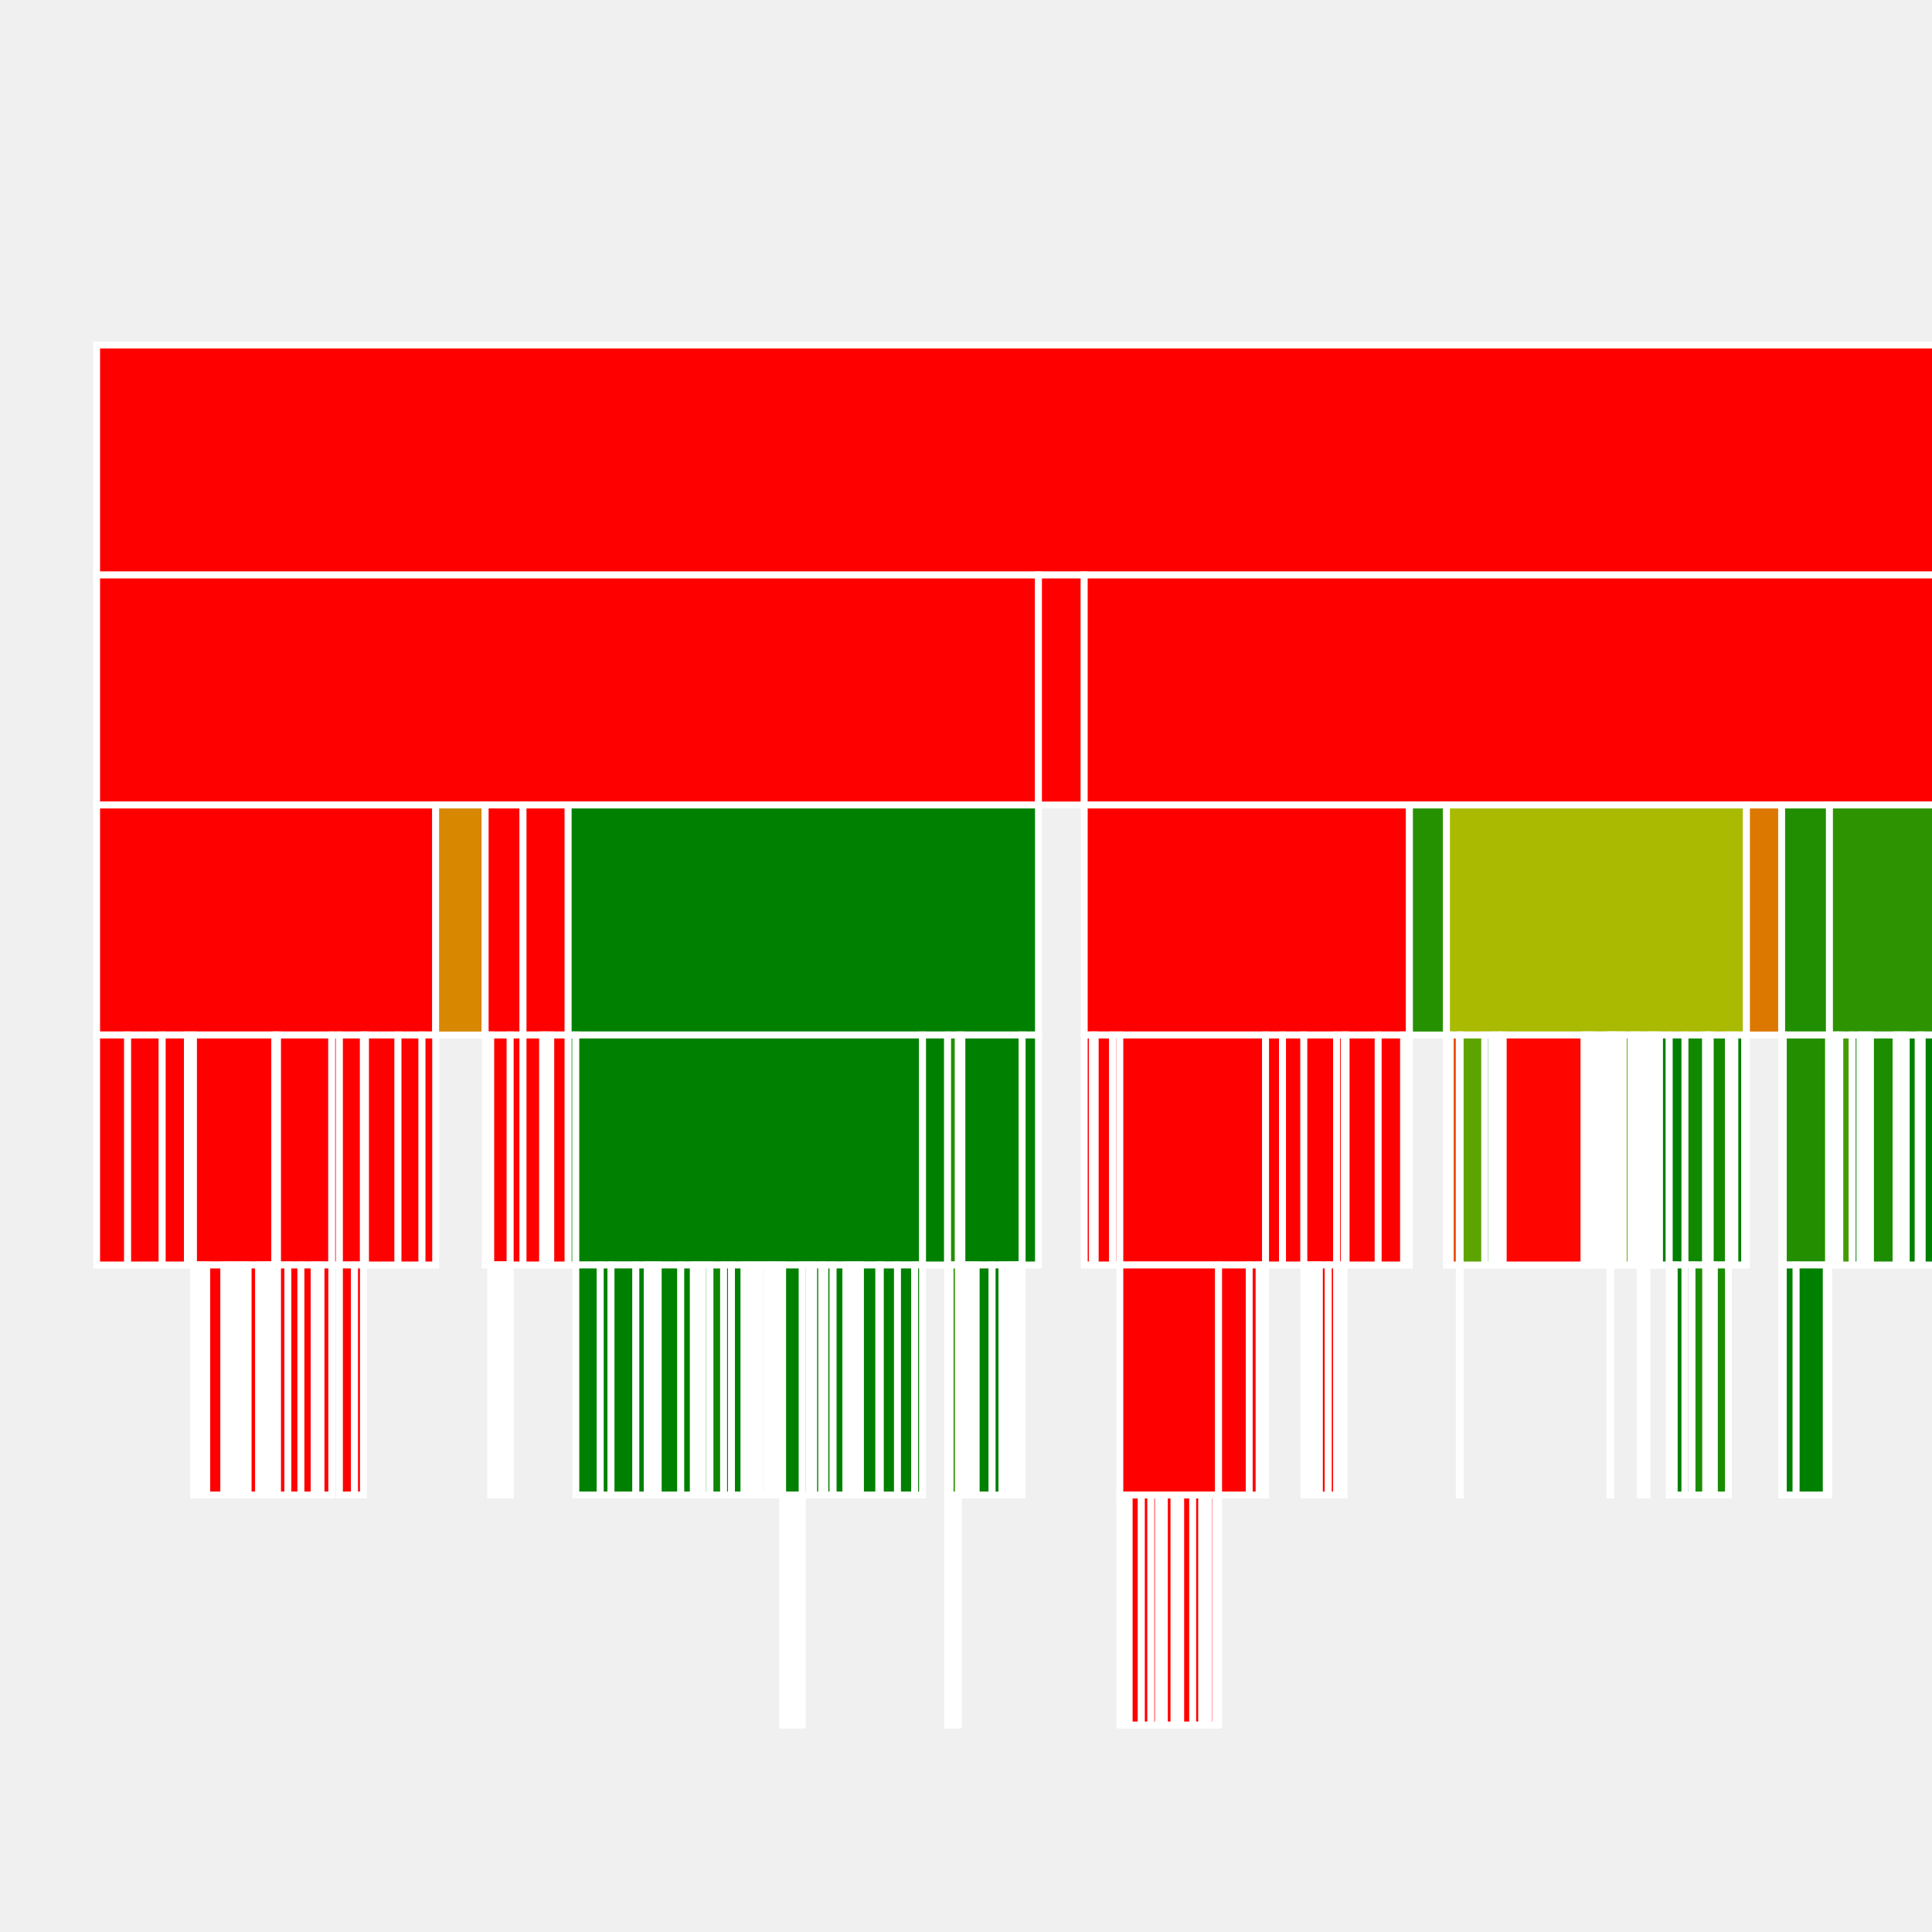
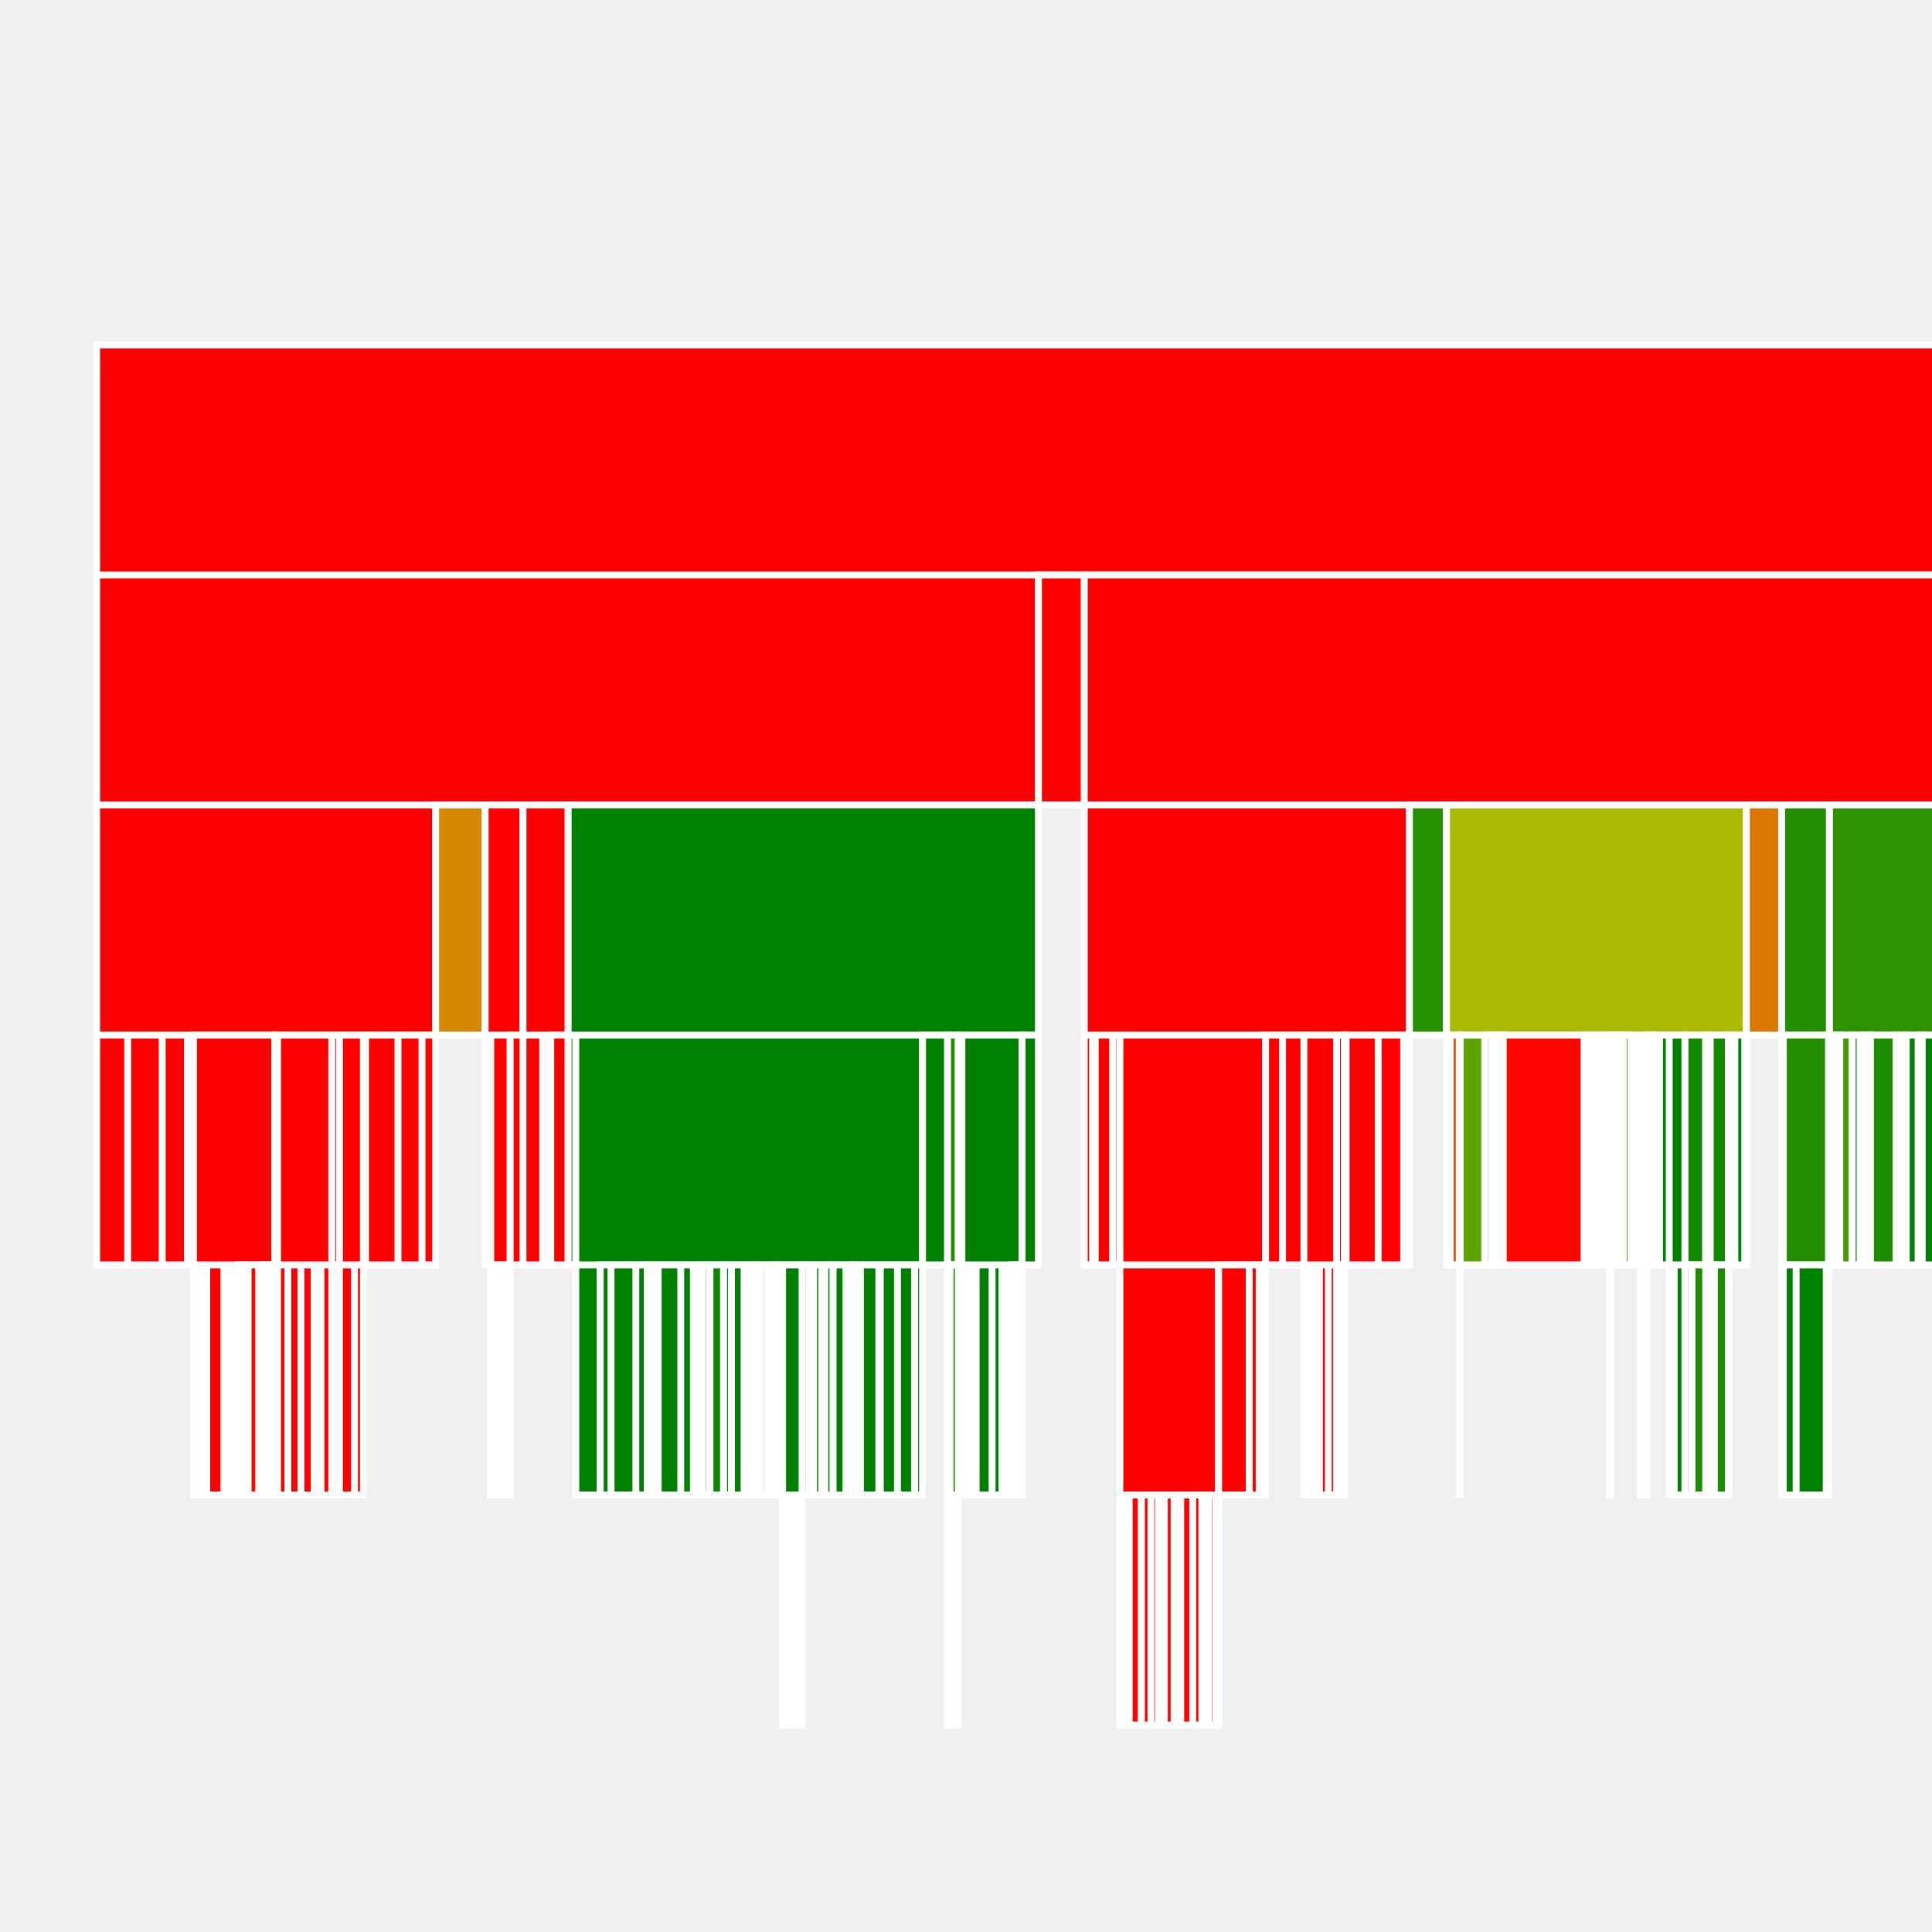
- <svg xmlns="http://www.w3.org/2000/svg" aria-hidden="true" role="img" baseProfile="full" height="200" version="1.1" viewBox="0 0 280 200" width="200" xmlnsEv="http://www.w3.org/2001/xml-events" xmlnsXlink="http://www.w3.org/1999/xlink">
-   <defs />
-   <rect fill="#f00" height="33.333" stroke="white" stroke-width="1" width="280.0" x="14.0" y="10.0" />
-   <rect fill="#f00" height="33.333" stroke="white" stroke-width="1" width="136.505" x="14.0" y="43.333" />
-   <rect fill="#f00" height="33.333" stroke="white" stroke-width="1" width="49.142" x="14.0" y="76.667" />
-   <rect fill="#f00" height="33.333" stroke="white" stroke-width="1" width="4.5" x="14.0" y="110.0" />
-   <rect fill="#f00" height="33.333" stroke="white" stroke-width="1" width="5.01" x="18.5" y="110.0" />
-   <rect fill="#f00" height="33.333" stroke="white" stroke-width="1" width="3.66" x="23.51" y="110.0" />
-   <rect fill="#f00" height="33.333" stroke="white" stroke-width="1" width="0.87" x="27.17" y="110.0" />
-   <rect fill="#f00" height="33.333" stroke="white" stroke-width="1" width="11.79" x="28.041" y="110.0" />
-   <rect fill="#f00" height="33.333" stroke="white" stroke-width="1" width="0.75" x="28.041" y="143.333" />
-   <rect fill="#f00" height="33.333" stroke="white" stroke-width="1" width="0.39" x="28.791" y="143.333" />
-   <rect fill="#f00" height="33.333" stroke="white" stroke-width="1" width="0.42" x="29.181" y="143.333" />
-   <rect fill="#f00" height="33.333" stroke="white" stroke-width="1" width="0.36" x="29.601" y="143.333" />
-   <rect fill="#f00" height="33.333" stroke="white" stroke-width="1" width="2.49" x="29.961" y="143.333" />
-   <rect fill="#f00" height="33.333" stroke="white" stroke-width="1" width="0.54" x="32.451" y="143.333" />
-   <rect fill="#f00" height="33.333" stroke="white" stroke-width="1" width="0.48" x="32.991" y="143.333" />
-   <rect fill="#f00" height="33.333" stroke="white" stroke-width="1" width="0.45" x="33.471" y="143.333" />
-   <rect fill="#f00" height="33.333" stroke="white" stroke-width="1" width="0.63" x="33.921" y="143.333" />
-   <rect fill="#f00" height="33.333" stroke="white" stroke-width="1" width="0.54" x="34.551" y="143.333" />
-   <rect fill="#f00" height="33.333" stroke="white" stroke-width="1" width="0.39" x="35.091" y="143.333" />
-   <rect fill="#f00" height="33.333" stroke="white" stroke-width="1" width="0.48" x="35.481" y="143.333" />
-   <rect fill="#f00" height="33.333" stroke="white" stroke-width="1" width="1.53" x="35.961" y="143.333" />
-   <rect fill="#f00" height="33.333" stroke="white" stroke-width="1" width="0.57" x="37.491" y="143.333" />
-   <rect fill="#f00" height="33.333" stroke="white" stroke-width="1" width="0.45" x="38.061" y="143.333" />
-   <rect fill="#f00" height="33.333" stroke="white" stroke-width="1" width="0.48" x="38.511" y="143.333" />
-   <rect fill="#f00" height="33.333" stroke="white" stroke-width="1" width="0.21" x="38.991" y="143.333" />
-   <rect fill="#f00" height="33.333" stroke="white" stroke-width="1" width="0.63" x="39.201" y="143.333" />
-   <rect fill="#f00" height="33.333" stroke="white" stroke-width="1" width="0.39" x="39.831" y="110.0" />
-   <rect fill="#f00" height="33.333" stroke="white" stroke-width="1" width="7.86" x="40.221" y="110.0" />
-   <rect fill="#f00" height="33.333" stroke="white" stroke-width="1" width="1.5" x="40.221" y="143.333" />
-   <rect fill="#f00" height="33.333" stroke="white" stroke-width="1" width="1.89" x="41.721" y="143.333" />
-   <rect fill="#f00" height="33.333" stroke="white" stroke-width="1" width="1.92" x="43.611" y="143.333" />
-   <rect fill="#f00" height="33.333" stroke="white" stroke-width="1" width="0.99" x="45.531" y="143.333" />
-   <rect fill="#f00" height="33.333" stroke="white" stroke-width="1" width="1.56" x="46.521" y="143.333" />
-   <rect fill="#f00" height="33.333" stroke="white" stroke-width="1" width="1.11" x="48.081" y="110.0" />
-   <rect fill="#f00" height="33.333" stroke="white" stroke-width="1" width="3.48" x="49.191" y="110.0" />
-   <rect fill="#f00" height="33.333" stroke="white" stroke-width="1" width="2.19" x="49.191" y="143.333" />
-   <rect fill="#f00" height="33.333" stroke="white" stroke-width="1" width="1.29" x="51.381" y="143.333" />
-   <rect fill="#f00" height="33.333" stroke="white" stroke-width="1" width="0.3" x="52.671" y="110.0" />
-   <rect fill="#f00" height="33.333" stroke="white" stroke-width="1" width="4.71" x="52.971" y="110.0" />
-   <rect fill="#f00" height="33.333" stroke="white" stroke-width="1" width="3.48" x="57.682" y="110.0" />
-   <rect fill="#f00" height="33.333" stroke="white" stroke-width="1" width="1.98" x="61.162" y="110.0" />
-   <rect fill="#d78700" height="33.333" stroke="white" stroke-width="1" width="7.17" x="63.142" y="76.667" />
-   <rect fill="#f00" height="33.333" stroke="white" stroke-width="1" width="5.49" x="70.312" y="76.667" />
-   <rect fill="#f00" height="33.333" stroke="white" stroke-width="1" width="0.81" x="70.312" y="110.0" />
-   <rect fill="#f00" height="33.333" stroke="white" stroke-width="1" width="2.82" x="71.122" y="110.0" />
-   <rect fill="#f00" height="33.333" stroke="white" stroke-width="1" width="0.24" x="71.122" y="143.333" />
-   <rect fill="#f00" height="33.333" stroke="white" stroke-width="1" width="0.24" x="71.362" y="143.333" />
-   <rect fill="#f00" height="33.333" stroke="white" stroke-width="1" width="0.24" x="71.602" y="143.333" />
-   <rect fill="#f00" height="33.333" stroke="white" stroke-width="1" width="0.15" x="71.842" y="143.333" />
-   <rect fill="#f00" height="33.333" stroke="white" stroke-width="1" width="0.6" x="71.992" y="143.333" />
-   <rect fill="#f00" height="33.333" stroke="white" stroke-width="1" width="0.24" x="72.592" y="143.333" />
-   <rect fill="#f00" height="33.333" stroke="white" stroke-width="1" width="0.3" x="72.832" y="143.333" />
-   <rect fill="#f00" height="33.333" stroke="white" stroke-width="1" width="0.81" x="73.132" y="143.333" />
-   <rect fill="#f00" height="33.333" stroke="white" stroke-width="1" width="1.86" x="73.942" y="110.0" />
-   <rect fill="#f00" height="33.333" stroke="white" stroke-width="1" width="6.54" x="75.802" y="76.667" />
-   <rect fill="#f00" height="33.333" stroke="white" stroke-width="1" width="2.85" x="75.802" y="110.0" />
-   <rect fill="#f00" height="33.333" stroke="white" stroke-width="1" width="0.39" x="78.652" y="110.0" />
-   <rect fill="#f00" height="33.333" stroke="white" stroke-width="1" width="0.78" x="79.042" y="110.0" />
-   <rect fill="#f00" height="33.333" stroke="white" stroke-width="1" width="2.52" x="79.822" y="110.0" />
-   <rect fill="#008000" height="33.333" stroke="white" stroke-width="1" width="68.162" x="82.342" y="76.667" />
-   <rect fill="#008000" height="33.333" stroke="white" stroke-width="1" width="1.11" x="82.342" y="110.0" />
-   <rect fill="#008000" height="33.333" stroke="white" stroke-width="1" width="50.252" x="83.452" y="110.0" />
-   <rect fill="#008000" height="33.333" stroke="white" stroke-width="1" width="3.54" x="83.452" y="143.333" />
-   <rect fill="#008000" height="33.333" stroke="white" stroke-width="1" width="1.56" x="86.993" y="143.333" />
-   <rect fill="#008000" height="33.333" stroke="white" stroke-width="1" width="3.6" x="88.553" y="143.333" />
-   <rect fill="#008000" height="33.333" stroke="white" stroke-width="1" width="1.65" x="92.153" y="143.333" />
-   <rect fill="#008000" height="33.333" stroke="white" stroke-width="1" width="0.27" x="93.803" y="143.333" />
-   <rect fill="#008000" height="33.333" stroke="white" stroke-width="1" width="0.6" x="94.073" y="143.333" />
-   <rect fill="#008000" height="33.333" stroke="white" stroke-width="1" width="0.72" x="94.673" y="143.333" />
-   <rect fill="#008000" height="33.333" stroke="white" stroke-width="1" width="3.27" x="95.393" y="143.333" />
-   <rect fill="#008000" height="33.333" stroke="white" stroke-width="1" width="1.83" x="98.663" y="143.333" />
-   <rect fill="#008000" height="33.333" stroke="white" stroke-width="1" width="0.48" x="100.493" y="143.333" />
-   <rect fill="#008000" height="33.333" stroke="white" stroke-width="1" width="0.87" x="100.973" y="143.333" />
-   <rect fill="#008000" height="33.333" stroke="white" stroke-width="1" width="1.05" x="101.843" y="143.333" />
-   <rect fill="#0e8600" height="33.333" stroke="white" stroke-width="1" width="1.98" x="102.893" y="143.333" />
-   <rect fill="#008000" height="33.333" stroke="white" stroke-width="1" width="1.14" x="104.873" y="143.333" />
-   <rect fill="#008000" height="33.333" stroke="white" stroke-width="1" width="1.83" x="106.013" y="143.333" />
-   <rect fill="#008000" height="33.333" stroke="white" stroke-width="1" width="0.42" x="107.843" y="143.333" />
-   <rect fill="#008000" height="33.333" stroke="white" stroke-width="1" width="0.9" x="108.263" y="143.333" />
-   <rect fill="#008000" height="33.333" stroke="white" stroke-width="1" width="0.99" x="109.163" y="143.333" />
-   <rect fill="#008000" height="33.333" stroke="white" stroke-width="1" width="1.02" x="110.153" y="143.333" />
-   <rect fill="#008000" height="33.333" stroke="white" stroke-width="1" width="0.57" x="111.173" y="143.333" />
-   <rect fill="#008000" height="33.333" stroke="white" stroke-width="1" width="0.27" x="111.743" y="143.333" />
-   <rect fill="#008000" height="33.333" stroke="white" stroke-width="1" width="0.48" x="112.014" y="143.333" />
-   <rect fill="#008000" height="33.333" stroke="white" stroke-width="1" width="0.93" x="112.494" y="143.333" />
-   <rect fill="#008000" height="33.333" stroke="white" stroke-width="1" width="2.85" x="113.424" y="143.333" />
-   <rect fill="#008000" height="33.333" stroke="white" stroke-width="1" width="0.54" x="113.424" y="176.667" />
-   <rect fill="#008000" height="33.333" stroke="white" stroke-width="1" width="0.57" x="113.964" y="176.667" />
-   <rect fill="#008000" height="33.333" stroke="white" stroke-width="1" width="0.96" x="114.534" y="176.667" />
-   <rect fill="#008000" height="33.333" stroke="white" stroke-width="1" width="0.78" x="115.494" y="176.667" />
-   <rect fill="#008000" height="33.333" stroke="white" stroke-width="1" width="1.02" x="116.274" y="143.333" />
-   <rect fill="#008000" height="33.333" stroke="white" stroke-width="1" width="0.63" x="117.294" y="143.333" />
-   <rect fill="#008000" height="33.333" stroke="white" stroke-width="1" width="1.17" x="117.924" y="143.333" />
-   <rect fill="#008000" height="33.333" stroke="white" stroke-width="1" width="0.45" x="119.094" y="143.333" />
-   <rect fill="#008000" height="33.333" stroke="white" stroke-width="1" width="1.2" x="119.544" y="143.333" />
-   <rect fill="#008000" height="33.333" stroke="white" stroke-width="1" width="1.86" x="120.744" y="143.333" />
-   <rect fill="#008000" height="33.333" stroke="white" stroke-width="1" width="0.69" x="122.604" y="143.333" />
-   <rect fill="#008000" height="33.333" stroke="white" stroke-width="1" width="0.45" x="123.294" y="143.333" />
-   <rect fill="#008000" height="33.333" stroke="white" stroke-width="1" width="0.57" x="123.744" y="143.333" />
-   <rect fill="#008000" height="33.333" stroke="white" stroke-width="1" width="0.39" x="124.314" y="143.333" />
-   <rect fill="#008000" height="33.333" stroke="white" stroke-width="1" width="2.67" x="124.704" y="143.333" />
-   <rect fill="#008000" height="33.333" stroke="white" stroke-width="1" width="0.21" x="127.374" y="143.333" />
-   <rect fill="#008000" height="33.333" stroke="white" stroke-width="1" width="2.49" x="127.584" y="143.333" />
-   <rect fill="#008000" height="33.333" stroke="white" stroke-width="1" width="2.49" x="130.074" y="143.333" />
-   <rect fill="#008000" height="33.333" stroke="white" stroke-width="1" width="1.14" x="132.564" y="143.333" />
-   <rect fill="#008000" height="33.333" stroke="white" stroke-width="1" width="3.63" x="133.704" y="110.0" />
-   <rect fill="#238f00" height="33.333" stroke="white" stroke-width="1" width="1.56" x="137.334" y="110.0" />
-   <rect fill="#008000" height="33.333" stroke="white" stroke-width="1" width="0.18" x="137.334" y="143.333" />
-   <rect fill="#008000" height="33.333" stroke="white" stroke-width="1" width="0.18" x="137.334" y="176.667" />
-   <rect fill="#008000" height="33.333" stroke="white" stroke-width="1" width="0.18" x="137.514" y="143.333" />
-   <rect fill="#008000" height="33.333" stroke="white" stroke-width="1" width="0.18" x="137.514" y="176.667" />
-   <rect fill="#309500" height="33.333" stroke="white" stroke-width="1" width="1.2" x="137.694" y="143.333" />
-   <rect fill="#fa1400" height="33.333" stroke="white" stroke-width="1" width="0.21" x="137.694" y="176.667" />
-   <rect fill="#008000" height="33.333" stroke="white" stroke-width="1" width="0.57" x="137.904" y="176.667" />
-   <rect fill="#008000" height="33.333" stroke="white" stroke-width="1" width="0.42" x="138.474" y="176.667" />
-   <rect fill="#008000" height="33.333" stroke="white" stroke-width="1" width="0.51" x="138.894" y="110.0" />
-   <rect fill="#008000" height="33.333" stroke="white" stroke-width="1" width="8.73" x="139.404" y="110.0" />
-   <rect fill="#008000" height="33.333" stroke="white" stroke-width="1" width="0.48" x="139.404" y="143.333" />
-   <rect fill="#008000" height="33.333" stroke="white" stroke-width="1" width="0.87" x="139.884" y="143.333" />
-   <rect fill="#008000" height="33.333" stroke="white" stroke-width="1" width="0.72" x="140.755" y="143.333" />
-   <rect fill="#008000" height="33.333" stroke="white" stroke-width="1" width="2.31" x="141.475" y="143.333" />
-   <rect fill="#008000" height="33.333" stroke="white" stroke-width="1" width="1.44" x="143.785" y="143.333" />
-   <rect fill="#008000" height="33.333" stroke="white" stroke-width="1" width="0.66" x="145.225" y="143.333" />
-   <rect fill="#008000" height="33.333" stroke="white" stroke-width="1" width="0.39" x="145.885" y="143.333" />
-   <rect fill="#008000" height="33.333" stroke="white" stroke-width="1" width="0.36" x="146.275" y="143.333" />
-   <rect fill="#008000" height="33.333" stroke="white" stroke-width="1" width="0.24" x="146.635" y="143.333" />
-   <rect fill="#008000" height="33.333" stroke="white" stroke-width="1" width="0.27" x="146.875" y="143.333" />
-   <rect fill="#008000" height="33.333" stroke="white" stroke-width="1" width="0.24" x="147.145" y="143.333" />
-   <rect fill="#008000" height="33.333" stroke="white" stroke-width="1" width="0.42" x="147.385" y="143.333" />
-   <rect fill="#008000" height="33.333" stroke="white" stroke-width="1" width="0.33" x="147.805" y="143.333" />
-   <rect fill="#008000" height="33.333" stroke="white" stroke-width="1" width="2.37" x="148.135" y="110.0" />
-   <rect fill="#f00" height="33.333" stroke="white" stroke-width="1" width="6.63" x="150.505" y="43.333" />
-   <rect fill="#f00" height="33.333" stroke="white" stroke-width="1" width="136.505" x="157.135" y="43.333" />
-   <rect fill="#f00" height="33.333" stroke="white" stroke-width="1" width="47.132" x="157.135" y="76.667" />
-   <rect fill="#f00" height="33.333" stroke="white" stroke-width="1" width="1.2" x="157.135" y="110.0" />
-   <rect fill="#f00" height="33.333" stroke="white" stroke-width="1" width="0.39" x="158.335" y="110.0" />
-   <rect fill="#f00" height="33.333" stroke="white" stroke-width="1" width="2.52" x="158.725" y="110.0" />
-   <rect fill="#f00" height="33.333" stroke="white" stroke-width="1" width="1.05" x="161.245" y="110.0" />
-   <rect fill="#f00" height="33.333" stroke="white" stroke-width="1" width="21.121" x="162.295" y="110.0" />
-   <rect fill="#f00" height="33.333" stroke="white" stroke-width="1" width="14.311" x="162.295" y="143.333" />
-   <rect fill="#f00" height="33.333" stroke="white" stroke-width="1" width="0.84" x="162.295" y="176.667" />
-   <rect fill="#f00" height="33.333" stroke="white" stroke-width="1" width="0.06" x="163.135" y="176.667" />
-   <rect fill="#f00" height="33.333" stroke="white" stroke-width="1" width="0.45" x="163.195" y="176.667" />
-   <rect fill="#f00" height="33.333" stroke="white" stroke-width="1" width="1.77" x="163.645" y="176.667" />
-   <rect fill="#f00" height="33.333" stroke="white" stroke-width="1" width="1.38" x="165.415" y="176.667" />
-   <rect fill="#f00" height="33.333" stroke="white" stroke-width="1" width="1.11" x="166.795" y="176.667" />
-   <rect fill="#f00" height="33.333" stroke="white" stroke-width="1" width="0.84" x="167.905" y="176.667" />
-   <rect fill="#f00" height="33.333" stroke="white" stroke-width="1" width="1.41" x="168.746" y="176.667" />
-   <rect fill="#f00" height="33.333" stroke="white" stroke-width="1" width="0.72" x="170.156" y="176.667" />
-   <rect fill="#f00" height="33.333" stroke="white" stroke-width="1" width="0.24" x="170.876" y="176.667" />
-   <rect fill="#f00" height="33.333" stroke="white" stroke-width="1" width="1.74" x="171.116" y="176.667" />
-   <rect fill="#f00" height="33.333" stroke="white" stroke-width="1" width="1.32" x="172.856" y="176.667" />
-   <rect fill="#f00" height="33.333" stroke="white" stroke-width="1" width="0.99" x="174.176" y="176.667" />
-   <rect fill="#f00" height="33.333" stroke="white" stroke-width="1" width="1.05" x="175.166" y="176.667" />
-   <rect fill="#f00" height="33.333" stroke="white" stroke-width="1" width="0.39" x="176.216" y="176.667" />
-   <rect fill="#f00" height="33.333" stroke="white" stroke-width="1" width="4.44" x="176.606" y="143.333" />
-   <rect fill="#f00" height="33.333" stroke="white" stroke-width="1" width="1.44" x="181.046" y="143.333" />
-   <rect fill="#f00" height="33.333" stroke="white" stroke-width="1" width="0.93" x="182.486" y="143.333" />
-   <rect fill="#f00" height="33.333" stroke="white" stroke-width="1" width="2.46" x="183.416" y="110.0" />
-   <rect fill="#f00" height="33.333" stroke="white" stroke-width="1" width="3.09" x="185.876" y="110.0" />
-   <rect fill="#f00" height="33.333" stroke="white" stroke-width="1" width="4.74" x="188.966" y="110.0" />
-   <rect fill="#f00" height="33.333" stroke="white" stroke-width="1" width="0.99" x="188.966" y="143.333" />
-   <rect fill="#f00" height="33.333" stroke="white" stroke-width="1" width="0.63" x="189.956" y="143.333" />
-   <rect fill="#f00" height="33.333" stroke="white" stroke-width="1" width="0.63" x="190.586" y="143.333" />
-   <rect fill="#f00" height="33.333" stroke="white" stroke-width="1" width="1.29" x="191.216" y="143.333" />
-   <rect fill="#f00" height="33.333" stroke="white" stroke-width="1" width="1.2" x="192.506" y="143.333" />
-   <rect fill="#f00" height="33.333" stroke="white" stroke-width="1" width="1.11" x="193.706" y="110.0" />
-   <rect fill="#f00" height="33.333" stroke="white" stroke-width="1" width="0.33" x="193.706" y="143.333" />
-   <rect fill="#f00" height="33.333" stroke="white" stroke-width="1" width="0.78" x="194.036" y="143.333" />
-   <rect fill="#f00" height="33.333" stroke="white" stroke-width="1" width="0.27" x="194.816" y="110.0" />
-   <rect fill="#f00" height="33.333" stroke="white" stroke-width="1" width="4.65" x="195.086" y="110.0" />
-   <rect fill="#f00" height="33.333" stroke="white" stroke-width="1" width="3.69" x="199.737" y="110.0" />
-   <rect fill="#f00" height="33.333" stroke="white" stroke-width="1" width="0.84" x="203.427" y="110.0" />
-   <rect fill="#269100" height="33.333" stroke="white" stroke-width="1" width="5.37" x="204.267" y="76.667" />
-   <rect fill="#a9ba00" height="33.333" stroke="white" stroke-width="1" width="43.472" x="209.637" y="76.667" />
-   <rect fill="#008000" height="33.333" stroke="white" stroke-width="1" width="0.54" x="209.637" y="110.0" />
-   <rect fill="#ea4c00" height="33.333" stroke="white" stroke-width="1" width="1.32" x="210.177" y="110.0" />
-   <rect fill="#008000" height="33.333" stroke="white" stroke-width="1" width="0.12" x="211.497" y="110.0" />
-   <rect fill="#008000" height="33.333" stroke="white" stroke-width="1" width="0.12" x="211.497" y="143.333" />
-   <rect fill="#5da400" height="33.333" stroke="white" stroke-width="1" width="3.57" x="211.617" y="110.0" />
-   <rect fill="#198c00" height="33.333" stroke="white" stroke-width="1" width="1.05" x="215.187" y="110.0" />
-   <rect fill="#fa1400" height="33.333" stroke="white" stroke-width="1" width="0.84" x="216.237" y="110.0" />
-   <rect fill="#ea4c00" height="33.333" stroke="white" stroke-width="1" width="0.12" x="217.077" y="110.0" />
-   <rect fill="#008000" height="33.333" stroke="white" stroke-width="1" width="0.66" x="217.197" y="110.0" />
-   <rect fill="#fe0500" height="33.333" stroke="white" stroke-width="1" width="11.73" x="217.857" y="110.0" />
-   <rect fill="#008000" height="33.333" stroke="white" stroke-width="1" width="0.24" x="229.588" y="110.0" />
-   <rect fill="#008000" height="33.333" stroke="white" stroke-width="1" width="0.42" x="229.828" y="110.0" />
-   <rect fill="#008000" height="33.333" stroke="white" stroke-width="1" width="0.39" x="230.248" y="110.0" />
-   <rect fill="#008000" height="33.333" stroke="white" stroke-width="1" width="0.42" x="230.638" y="110.0" />
-   <rect fill="#f00" height="33.333" stroke="white" stroke-width="1" width="0.99" x="231.058" y="110.0" />
-   <rect fill="#d29500" height="33.333" stroke="white" stroke-width="1" width="0.93" x="232.048" y="110.0" />
-   <rect fill="#008000" height="33.333" stroke="white" stroke-width="1" width="0.33" x="232.978" y="110.0" />
-   <rect fill="#008000" height="33.333" stroke="white" stroke-width="1" width="0.12" x="233.308" y="110.0" />
-   <rect fill="#008000" height="33.333" stroke="white" stroke-width="1" width="0.12" x="233.308" y="143.333" />
-   <rect fill="#008000" height="33.333" stroke="white" stroke-width="1" width="0.3" x="233.428" y="110.0" />
-   <rect fill="#c7b000" height="33.333" stroke="white" stroke-width="1" width="0.36" x="233.728" y="110.0" />
-   <rect fill="#008000" height="33.333" stroke="white" stroke-width="1" width="0.18" x="234.088" y="110.0" />
-   <rect fill="#008000" height="33.333" stroke="white" stroke-width="1" width="0.63" x="234.268" y="110.0" />
-   <rect fill="#f00" height="33.333" stroke="white" stroke-width="1" width="0.36" x="234.898" y="110.0" />
-   <rect fill="#59a300" height="33.333" stroke="white" stroke-width="1" width="1.11" x="235.258" y="110.0" />
-   <rect fill="#008000" height="33.333" stroke="white" stroke-width="1" width="0.45" x="236.368" y="110.0" />
-   <rect fill="#008000" height="33.333" stroke="white" stroke-width="1" width="0.48" x="236.818" y="110.0" />
-   <rect fill="#008000" height="33.333" stroke="white" stroke-width="1" width="0.42" x="237.298" y="110.0" />
-   <rect fill="#008000" height="33.333" stroke="white" stroke-width="1" width="0.96" x="237.718" y="110.0" />
-   <rect fill="#008000" height="33.333" stroke="white" stroke-width="1" width="0.96" x="237.718" y="143.333" />
-   <rect fill="#cda100" height="33.333" stroke="white" stroke-width="1" width="0.66" x="238.678" y="110.0" />
-   <rect fill="#f00" height="33.333" stroke="white" stroke-width="1" width="0.24" x="239.338" y="110.0" />
-   <rect fill="#008000" height="33.333" stroke="white" stroke-width="1" width="0.3" x="239.578" y="110.0" />
-   <rect fill="#008000" height="33.333" stroke="white" stroke-width="1" width="0.63" x="239.878" y="110.0" />
-   <rect fill="#008000" height="33.333" stroke="white" stroke-width="1" width="1.41" x="240.508" y="110.0" />
-   <rect fill="#008000" height="33.333" stroke="white" stroke-width="1" width="2.28" x="241.918" y="110.0" />
-   <rect fill="#008000" height="33.333" stroke="white" stroke-width="1" width="0.72" x="241.918" y="143.333" />
-   <rect fill="#008000" height="33.333" stroke="white" stroke-width="1" width="1.56" x="242.638" y="143.333" />
-   <rect fill="#108800" height="33.333" stroke="white" stroke-width="1" width="3" x="244.198" y="110.0" />
-   <rect fill="#008000" height="33.333" stroke="white" stroke-width="1" width="1.02" x="244.198" y="143.333" />
-   <rect fill="#1c8d00" height="33.333" stroke="white" stroke-width="1" width="1.98" x="245.218" y="143.333" />
-   <rect fill="#008000" height="33.333" stroke="white" stroke-width="1" width="0.3" x="247.198" y="110.0" />
-   <rect fill="#008000" height="33.333" stroke="white" stroke-width="1" width="0.36" x="247.498" y="110.0" />
-   <rect fill="#138900" height="33.333" stroke="white" stroke-width="1" width="2.64" x="247.858" y="110.0" />
-   <rect fill="#008000" height="33.333" stroke="white" stroke-width="1" width="0.6" x="247.858" y="143.333" />
-   <rect fill="#198c00" height="33.333" stroke="white" stroke-width="1" width="2.04" x="248.458" y="143.333" />
-   <rect fill="#1c8d00" height="33.333" stroke="white" stroke-width="1" width="0.93" x="250.498" y="110.0" />
-   <rect fill="#008000" height="33.333" stroke="white" stroke-width="1" width="1.44" x="251.428" y="110.0" />
-   <rect fill="#008000" height="33.333" stroke="white" stroke-width="1" width="0.24" x="252.869" y="110.0" />
-   <rect fill="#dc7800" height="33.333" stroke="white" stroke-width="1" width="5.1" x="253.109" y="76.667" />
-   <rect fill="#208e00" height="33.333" stroke="white" stroke-width="1" width="6.93" x="258.209" y="76.667" />
-   <rect fill="#008000" height="33.333" stroke="white" stroke-width="1" width="0.09" x="258.209" y="110.0" />
-   <rect fill="#008000" height="33.333" stroke="white" stroke-width="1" width="0.09" x="258.209" y="143.333" />
-   <rect fill="#008000" height="33.333" stroke="white" stroke-width="1" width="0.15" x="258.299" y="110.0" />
-   <rect fill="#008000" height="33.333" stroke="white" stroke-width="1" width="0.15" x="258.299" y="143.333" />
-   <rect fill="#238f00" height="33.333" stroke="white" stroke-width="1" width="6.57" x="258.449" y="110.0" />
-   <rect fill="#008000" height="33.333" stroke="white" stroke-width="1" width="1.86" x="258.449" y="143.333" />
-   <rect fill="#008000" height="33.333" stroke="white" stroke-width="1" width="4.38" x="260.309" y="143.333" />
-   <rect fill="#f00" height="33.333" stroke="white" stroke-width="1" width="0.27" x="264.689" y="143.333" />
-   <rect fill="#008000" height="33.333" stroke="white" stroke-width="1" width="0.06" x="264.959" y="143.333" />
-   <rect fill="#008000" height="33.333" stroke="white" stroke-width="1" width="0.12" x="265.019" y="110.0" />
-   <rect fill="#2d9300" height="33.333" stroke="white" stroke-width="1" width="20.011" x="265.139" y="76.667" />
-   <rect fill="#008000" height="33.333" stroke="white" stroke-width="1" width="0.9" x="265.139" y="110.0" />
-   <rect fill="#d58e00" height="33.333" stroke="white" stroke-width="1" width="0.6" x="266.039" y="110.0" />
-   <rect fill="#459c00" height="33.333" stroke="white" stroke-width="1" width="1.8" x="266.639" y="110.0" />
-   <rect fill="#008000" height="33.333" stroke="white" stroke-width="1" width="1.14" x="268.439" y="110.0" />
-   <rect fill="#008000" height="33.333" stroke="white" stroke-width="1" width="0.45" x="269.579" y="110.0" />
-   <rect fill="#c9ab00" height="33.333" stroke="white" stroke-width="1" width="0.69" x="270.029" y="110.0" />
-   <rect fill="#008000" height="33.333" stroke="white" stroke-width="1" width="0.36" x="270.719" y="110.0" />
-   <rect fill="#1c8d00" height="33.333" stroke="white" stroke-width="1" width="3.72" x="271.079" y="110.0" />
-   <rect fill="#008000" height="33.333" stroke="white" stroke-width="1" width="0.36" x="274.799" y="110.0" />
-   <rect fill="#008000" height="33.333" stroke="white" stroke-width="1" width="0.57" x="275.159" y="110.0" />
-   <rect fill="#008000" height="33.333" stroke="white" stroke-width="1" width="0.54" x="275.729" y="110.0" />
-   <rect fill="#008000" height="33.333" stroke="white" stroke-width="1" width="1.74" x="276.269" y="110.0" />
-   <rect fill="#f00" height="33.333" stroke="white" stroke-width="1" width="0.57" x="278.009" y="110.0" />
-   <rect fill="#008000" height="33.333" stroke="white" stroke-width="1" width="6.51" x="278.579" y="110.0" />
-   <rect fill="#008000" height="33.333" stroke="white" stroke-width="1" width="0.06" x="285.09" y="110.0" />
-   <rect fill="#f00" height="33.333" stroke="white" stroke-width="1" width="7.02" x="285.15" y="76.667" />
-   <rect fill="#f00" height="33.333" stroke="white" stroke-width="1" width="0.42" x="285.15" y="110.0" />
-   <rect fill="#f00" height="33.333" stroke="white" stroke-width="1" width="0.39" x="285.57" y="110.0" />
-   <rect fill="#ea4c00" height="33.333" stroke="white" stroke-width="1" width="0.12" x="285.96" y="110.0" />
-   <rect fill="#f00" height="33.333" stroke="white" stroke-width="1" width="2.7" x="286.08" y="110.0" />
-   <rect fill="#ea4c00" height="33.333" stroke="white" stroke-width="1" width="0.12" x="288.78" y="110.0" />
-   <rect fill="#f00" height="33.333" stroke="white" stroke-width="1" width="0.21" x="288.9" y="110.0" />
-   <rect fill="#ea4c00" height="33.333" stroke="white" stroke-width="1" width="0.12" x="289.11" y="110.0" />
-   <rect fill="#ea4c00" height="33.333" stroke="white" stroke-width="1" width="0.12" x="289.23" y="110.0" />
-   <rect fill="#f00" height="33.333" stroke="white" stroke-width="1" width="0.27" x="289.35" y="110.0" />
-   <rect fill="#ea4c00" height="33.333" stroke="white" stroke-width="1" width="0.12" x="289.62" y="110.0" />
-   <rect fill="#008000" height="33.333" stroke="white" stroke-width="1" width="0.12" x="289.74" y="110.0" />
-   <rect fill="#339600" height="33.333" stroke="white" stroke-width="1" width="1.17" x="289.86" y="110.0" />
-   <rect fill="#f00" height="33.333" stroke="white" stroke-width="1" width="0.27" x="291.03" y="110.0" />
-   <rect fill="#f00" height="33.333" stroke="white" stroke-width="1" width="0.75" x="291.3" y="110.0" />
-   <rect fill="#ea4c00" height="33.333" stroke="white" stroke-width="1" width="0.12" x="292.05" y="110.0" />
-   <rect fill="#76ac00" height="33.333" stroke="white" stroke-width="1" width="1.47" x="292.17" y="76.667" />
-   <rect fill="#008000" height="33.333" stroke="white" stroke-width="1" width="0.36" x="293.64" y="43.333" />
+ <svg xmlns="http://www.w3.org/2000/svg" width="200" height="200" aria-hidden="true" baseProfile="full" viewBox="0 0 280 200">
+   <path fill="red" stroke="#fff" d="M14 10h280v33.33H14zM14 43.33h136.5v33.33H14zM14 76.67h49.14V110H14zM14 110h4.5v33.33H14zM18.5 110h5.01v33.33H18.5zM23.51 110h3.66v33.33h-3.66zM27.17 110h.87v33.33h-.87z" />
+   <path fill="red" stroke="#fff" d="M28.04 110h11.79v33.33H28.04zM28.04 143.33h.75v33.33h-.75zM28.79 143.33h.39v33.33h-.39zM29.18 143.33h.42v33.33h-.42zM29.6 143.33h.36v33.33h-.36zM29.96 143.33h2.49v33.33h-2.49zM32.45 143.33h.54v33.33h-.54zM32.99 143.33h.48v33.33h-.48zM33.47 143.33h.45v33.33h-.45zM33.92 143.33h.63v33.33h-.63z" />
+   <path fill="red" stroke="#fff" d="M34.55 143.33h.54v33.33h-.54zM35.09 143.33h.39v33.33h-.39z" />
+   <path fill="red" stroke="#fff" d="M35.48 143.33h.48v33.33h-.48zM35.96 143.33h1.53v33.33h-1.53zM37.49 143.33h.57v33.33h-.57zM38.06 143.33h.45v33.33h-.45z" />
+   <path fill="red" stroke="#fff" d="M38.51 143.33h.48v33.33h-.48zM38.99 143.33h.21v33.33h-.21zM39.2 143.33h.63v33.33h-.63zM39.83 110h.39v33.33h-.39zM40.22 110h7.86v33.33h-7.86zM40.22 143.33h1.5v33.33h-1.5zM41.72 143.33h1.89v33.33h-1.89zM43.61 143.33h1.92v33.33h-1.92zM45.53 143.33h.99v33.33h-.99zM46.52 143.33h1.56v33.33h-1.56zM48.08 110h1.11v33.33h-1.11zM49.19 110h3.48v33.33h-3.48zM49.19 143.33h2.19v33.33h-2.19zM51.38 143.33h1.29v33.33h-1.29zM52.67 110h.3v33.33h-.3zM52.97 110h4.71v33.33h-4.71zM57.68 110h3.48v33.33h-3.48zM61.16 110h1.98v33.33h-1.98z" />
+   <path fill="#d78700" stroke="#fff" d="M63.14 76.67h7.17V110h-7.17z" />
+   <path fill="red" stroke="#fff" d="M70.31 76.67h5.49V110h-5.49zM70.31 110h.81v33.33h-.81zM71.12 110h2.82v33.33h-2.82zM71.12 143.33h.24v33.33h-.24zM71.36 143.33h.24v33.33h-.24zM71.6 143.33h.24v33.33h-.24zM71.84 143.33h.15v33.33h-.15z" />
+   <path fill="red" stroke="#fff" d="M71.99 143.33h.6v33.33h-.6zM72.59 143.33h.24v33.33h-.24zM72.83 143.33h.3v33.33h-.3zM73.13 143.33h.81v33.33h-.81zM73.94 110h1.86v33.33h-1.86zM75.8 76.67h6.54V110H75.8zM75.8 110h2.85v33.33H75.8zM78.65 110h.39v33.33h-.39zM79.04 110h.78v33.33h-.78z" />
+   <path fill="red" stroke="#fff" d="M79.82 110h2.52v33.33h-2.52z" />
+   <path fill="green" stroke="#fff" d="M82.34 76.67h68.16V110H82.34zM82.34 110h1.11v33.33h-1.11zM83.45 110h50.25v33.33H83.45zM83.45 143.33h3.54v33.33h-3.54z" />
+   <path fill="green" stroke="#fff" d="M86.99 143.33h1.56v33.33h-1.56zM88.55 143.33h3.6v33.33h-3.6zM92.15 143.33h1.65v33.33h-1.65z" />
+   <path fill="green" stroke="#fff" d="M93.8 143.33h.27v33.33h-.27zM94.07 143.33h.6v33.33h-.6zM94.67 143.33h.72v33.33h-.72zM95.39 143.33h3.27v33.33h-3.27zM98.66 143.33h1.83v33.33h-1.83zM100.49 143.33h.48v33.33h-.48zM100.97 143.33h.87v33.33h-.87zM101.84 143.33h1.05v33.33h-1.05z" />
+   <path fill="#0e8600" stroke="#fff" d="M102.89 143.33h1.98v33.33h-1.98z" />
+   <path fill="green" stroke="#fff" d="M104.87 143.33h1.14v33.33h-1.14zM106.01 143.33h1.83v33.33h-1.83zM107.84 143.33h.42v33.33h-.42zM108.26 143.33h.9v33.33h-.9z" />
+   <path fill="green" stroke="#fff" d="M109.16 143.33h.99v33.33h-.99zM110.15 143.33h1.02v33.33h-1.02zM111.17 143.33h.57v33.33h-.57zM111.74 143.33h.27v33.33h-.27zM112.01 143.33h.48v33.33h-.48z" />
+   <path fill="green" stroke="#fff" d="M112.49 143.33h.93v33.33h-.93zM113.42 143.33h2.85v33.33h-2.85zM113.42 176.67h.54V210h-.54z" />
+   <path fill="green" stroke="#fff" d="M113.96 176.67h.57V210h-.57zM114.53 176.67h.96V210h-.96zM115.49 176.67h.78V210h-.78zM116.27 143.33h1.02v33.33h-1.02zM117.29 143.33h.63v33.33h-.63zM117.92 143.33h1.17v33.33h-1.17zM119.09 143.33h.45v33.33h-.45zM119.54 143.33h1.2v33.33h-1.2z" />
+   <path fill="green" stroke="#fff" d="M120.74 143.33h1.86v33.33h-1.86zM122.6 143.33h.69v33.33h-.69zM123.29 143.33h.45v33.33h-.45z" />
+   <path fill="green" stroke="#fff" d="M123.74 143.33h.57v33.33h-.57zM124.31 143.33h.39v33.33h-.39zM124.7 143.33h2.67v33.33h-2.67zM127.37 143.33h.21v33.33h-.21zM127.58 143.33h2.49v33.33h-2.49zM130.07 143.33h2.49v33.33h-2.49zM132.56 143.33h1.14v33.33h-1.14zM133.7 110h3.63v33.33h-3.63z" />
+   <path fill="#238f00" stroke="#fff" d="M137.33 110h1.56v33.33h-1.56z" />
+   <path fill="green" stroke="#fff" d="M137.33 143.33h.18v33.33h-.18zM137.33 176.67h.18V210h-.18z" />
+   <path fill="green" stroke="#fff" d="M137.51 143.33h.18v33.33h-.18zM137.51 176.67h.18V210h-.18z" />
+   <path fill="#309500" stroke="#fff" d="M137.69 143.33h1.2v33.33h-1.2z" />
+   <path fill="#fa1400" stroke="#fff" d="M137.69 176.67h.21V210h-.21z" />
+   <path fill="green" stroke="#fff" d="M137.9 176.67h.57V210h-.57zM138.47 176.67h.42V210h-.42zM138.89 110h.51v33.33h-.51zM139.4 110h8.73v33.33h-8.73zM139.4 143.33h.48v33.33h-.48zM139.88 143.33h.87v33.33h-.87zM140.75 143.33h.72v33.33h-.72zM141.47 143.33h2.31v33.33h-2.31zM143.78 143.33h1.44v33.33h-1.44zM145.22 143.33h.66v33.33h-.66zM145.88 143.33h.39v33.33h-.39zM146.27 143.33h.36v33.33h-.36z" />
+   <path fill="green" stroke="#fff" d="M146.63 143.33h.24v33.33h-.24zM146.87 143.33h.27v33.33h-.27z" />
+   <path fill="green" stroke="#fff" d="M147.14 143.33h.24v33.33h-.24zM147.38 143.33h.42v33.33h-.42zM147.8 143.33h.33v33.33h-.33zM148.13 110h2.37v33.33h-2.37z" />
+   <path fill="red" stroke="#fff" d="M150.5 43.33h6.63v33.33h-6.63zM157.14 43.33h136.5v33.33h-136.5zM157.14 76.67h47.13V110h-47.13zM157.14 110h1.2v33.33h-1.2zM158.34 110h.39v33.33h-.39zM158.73 110h2.52v33.33h-2.52zM161.25 110h1.05v33.33h-1.05zM162.3 110h21.12v33.33H162.3zM162.3 143.33h14.31v33.33H162.3zM162.3 176.67h.84V210h-.84z" />
+   <path fill="red" stroke="#fff" d="M163.14 176.67h.06V210h-.06zM163.2 176.67h.45V210h-.45zM163.65 176.67h1.77V210h-1.77z" />
+   <path fill="red" stroke="#fff" d="M165.42 176.67h1.38V210h-1.38zM166.8 176.67h1.11V210h-1.11z" />
+   <path fill="red" stroke="#fff" d="M167.91 176.67h.84V210h-.84zM168.75 176.67h1.41V210h-1.41zM170.16 176.67h.72V210h-.72zM170.88 176.67h.24V210h-.24zM171.12 176.67h1.74V210h-1.74zM172.86 176.67h1.32V210h-1.32zM174.18 176.67h.99V210h-.99z" />
+   <path fill="red" stroke="#fff" d="M175.17 176.67h1.05V210h-1.05zM176.22 176.67h.39V210h-.39zM176.61 143.33h4.44v33.33h-4.44zM181.05 143.33h1.44v33.33h-1.44zM182.49 143.33h.93v33.33h-.93zM183.42 110h2.46v33.33h-2.46zM185.88 110h3.09v33.33h-3.09zM188.97 110h4.74v33.33h-4.74zM188.97 143.33h.99v33.33h-.99zM189.96 143.33h.63v33.33h-.63zM190.59 143.33h.63v33.33h-.63zM191.22 143.33h1.29v33.33h-1.29zM192.51 143.33h1.2v33.33h-1.2zM193.71 110h1.11v33.33h-1.11zM193.71 143.33h.33v33.33h-.33z" />
+   <path fill="red" stroke="#fff" d="M194.04 143.33h.78v33.33h-.78zM194.82 110h.27v33.33h-.27zM195.09 110h4.65v33.33h-4.65zM199.74 110h3.69v33.33h-3.69zM203.43 110h.84v33.33h-.84z" />
+   <path fill="#269100" stroke="#fff" d="M204.27 76.67h5.37V110h-5.37z" />
+   <path fill="#a9ba00" stroke="#fff" d="M209.64 76.67h43.47V110h-43.47z" />
+   <path fill="green" stroke="#fff" d="M209.64 110h.54v33.33h-.54z" />
+   <path fill="#ea4c00" stroke="#fff" d="M210.18 110h1.32v33.33h-1.32z" />
+   <path fill="green" stroke="#fff" d="M211.5 110h.12v33.33h-.12zM211.5 143.33h.12v33.33h-.12z" />
+   <path fill="#5da400" stroke="#fff" d="M211.62 110h3.57v33.33h-3.57z" />
+   <path fill="#198c00" stroke="#fff" d="M215.19 110h1.05v33.33h-1.05z" />
+   <path fill="#fa1400" stroke="#fff" d="M216.24 110h.84v33.33h-.84z" />
+   <path fill="#ea4c00" stroke="#fff" d="M217.08 110h.12v33.33h-.12z" />
+   <path fill="green" stroke="#fff" d="M217.2 110h.66v33.33h-.66z" />
+   <path fill="#fe0500" stroke="#fff" d="M217.86 110h11.73v33.33h-11.73z" />
+   <path fill="green" stroke="#fff" d="M229.59 110h.24v33.33h-.24zM229.83 110h.42v33.33h-.42zM230.25 110h.39v33.33h-.39zM230.64 110h.42v33.33h-.42z" />
+   <path fill="red" stroke="#fff" d="M231.06 110h.99v33.33h-.99z" />
+   <path fill="#d29500" stroke="#fff" d="M232.05 110h.93v33.33h-.93z" />
+   <path fill="green" stroke="#fff" d="M232.98 110h.33v33.33h-.33zM233.31 110h.12v33.33h-.12zM233.31 143.33h.12v33.33h-.12zM233.43 110h.3v33.33h-.3z" />
+   <path fill="#c7b000" stroke="#fff" d="M233.73 110h.36v33.33h-.36z" />
+   <path fill="green" stroke="#fff" d="M234.09 110h.18v33.33h-.18zM234.27 110h.63v33.33h-.63z" />
+   <path fill="red" stroke="#fff" d="M234.9 110h.36v33.33h-.36z" />
+   <path fill="#59a300" stroke="#fff" d="M235.26 110h1.11v33.33h-1.11z" />
+   <path fill="green" stroke="#fff" d="M236.37 110h.45v33.33h-.45zM236.82 110h.48v33.33h-.48zM237.3 110h.42v33.33h-.42zM237.72 110h.96v33.33h-.96zM237.72 143.33h.96v33.33h-.96z" />
+   <path fill="#cda100" stroke="#fff" d="M238.68 110h.66v33.33h-.66z" />
+   <path fill="red" stroke="#fff" d="M239.34 110h.24v33.33h-.24z" />
+   <path fill="green" stroke="#fff" d="M239.58 110h.3v33.33h-.3z" />
+   <path fill="green" stroke="#fff" d="M239.88 110h.63v33.33h-.63zM240.51 110h1.41v33.33h-1.41zM241.92 110h2.28v33.33h-2.28zM241.92 143.33h.72v33.33h-.72zM242.64 143.33h1.56v33.33h-1.56z" />
+   <path fill="#108800" stroke="#fff" d="M244.2 110h3v33.33h-3z" />
+   <path fill="green" stroke="#fff" d="M244.2 143.33h1.02v33.33h-1.02z" />
+   <path fill="#1c8d00" stroke="#fff" d="M245.22 143.33h1.98v33.33h-1.98z" />
+   <path fill="green" stroke="#fff" d="M247.2 110h.3v33.33h-.3zM247.5 110h.36v33.33h-.36z" />
+   <path fill="#138900" stroke="#fff" d="M247.86 110h2.64v33.33h-2.64z" />
+   <path fill="green" stroke="#fff" d="M247.86 143.33h.6v33.33h-.6z" />
+   <path fill="#198c00" stroke="#fff" d="M248.46 143.33h2.04v33.33h-2.04z" />
+   <path fill="#1c8d00" stroke="#fff" d="M250.5 110h.93v33.33h-.93z" />
+   <path fill="green" stroke="#fff" d="M251.43 110h1.44v33.33h-1.44zM252.87 110h.24v33.33h-.24z" />
+   <path fill="#dc7800" stroke="#fff" d="M253.11 76.67h5.1V110h-5.1z" />
+   <path fill="#208e00" stroke="#fff" d="M258.21 76.67h6.93V110h-6.93z" />
+   <path fill="green" stroke="#fff" d="M258.21 110h.09v33.33h-.09zM258.21 143.33h.09v33.33h-.09zM258.3 110h.15v33.33h-.15zM258.3 143.33h.15v33.33h-.15z" />
+   <path fill="#238f00" stroke="#fff" d="M258.45 110h6.57v33.33h-6.57z" />
+   <path fill="green" stroke="#fff" d="M258.45 143.33h1.86v33.33h-1.86zM260.31 143.33h4.38v33.33h-4.38z" />
+   <path fill="red" stroke="#fff" d="M264.69 143.33h.27v33.33h-.27z" />
+   <path fill="green" stroke="#fff" d="M264.96 143.33h.06v33.33h-.06zM265.02 110h.12v33.33h-.12z" />
+   <path fill="#2d9300" stroke="#fff" d="M265.14 76.67h20.01V110h-20.01z" />
+   <path fill="green" stroke="#fff" d="M265.14 110h.9v33.33h-.9z" />
+   <path fill="#d58e00" stroke="#fff" d="M266.04 110h.6v33.33h-.6z" />
+   <path fill="#459c00" stroke="#fff" d="M266.64 110h1.8v33.33h-1.8z" />
+   <path fill="green" stroke="#fff" d="M268.44 110h1.14v33.33h-1.14zM269.58 110h.45v33.33h-.45z" />
+   <path fill="#c9ab00" stroke="#fff" d="M270.03 110h.69v33.33h-.69z" />
+   <path fill="green" stroke="#fff" d="M270.72 110h.36v33.33h-.36z" />
+   <path fill="#1c8d00" stroke="#fff" d="M271.08 110h3.72v33.33h-3.72z" />
+   <path fill="green" stroke="#fff" d="M274.8 110h.36v33.33h-.36zM275.16 110h.57v33.33h-.57zM275.73 110h.54v33.33h-.54z" />
+   <path fill="green" stroke="#fff" d="M276.27 110h1.74v33.33h-1.74z" />
+   <path fill="red" stroke="#fff" d="M278.01 110h.57v33.33h-.57z" />
+   <path fill="green" stroke="#fff" d="M278.58 110h6.51v33.33h-6.51zM285.09 110h.06v33.33h-.06z" />
+   <path fill="red" stroke="#fff" d="M285.15 76.67h7.02V110h-7.02zM285.15 110h.42v33.33h-.42zM285.57 110h.39v33.33h-.39z" />
+   <path fill="#ea4c00" stroke="#fff" d="M285.96 110h.12v33.33h-.12z" />
+   <path fill="red" stroke="#fff" d="M286.08 110h2.7v33.33h-2.7z" />
+   <path fill="#ea4c00" stroke="#fff" d="M288.78 110h.12v33.33h-.12z" />
+   <path fill="red" stroke="#fff" d="M288.9 110h.21v33.33h-.21z" />
+   <path fill="#ea4c00" stroke="#fff" d="M289.11 110h.12v33.33h-.12zM289.23 110h.12v33.33h-.12z" />
+   <path fill="red" stroke="#fff" d="M289.35 110h.27v33.33h-.27z" />
+   <path fill="#ea4c00" stroke="#fff" d="M289.62 110h.12v33.33h-.12z" />
+   <path fill="green" stroke="#fff" d="M289.74 110h.12v33.33h-.12z" />
+   <path fill="#339600" stroke="#fff" d="M289.86 110h1.17v33.33h-1.17z" />
+   <path fill="red" stroke="#fff" d="M291.03 110h.27v33.33h-.27zM291.3 110h.75v33.33h-.75z" />
+   <path fill="#ea4c00" stroke="#fff" d="M292.05 110h.12v33.33h-.12z" />
+   <path fill="#76ac00" stroke="#fff" d="M292.17 76.67h1.47V110h-1.47z" />
+   <path fill="green" stroke="#fff" d="M293.64 43.33h.36v33.33h-.36z" />
</svg>
